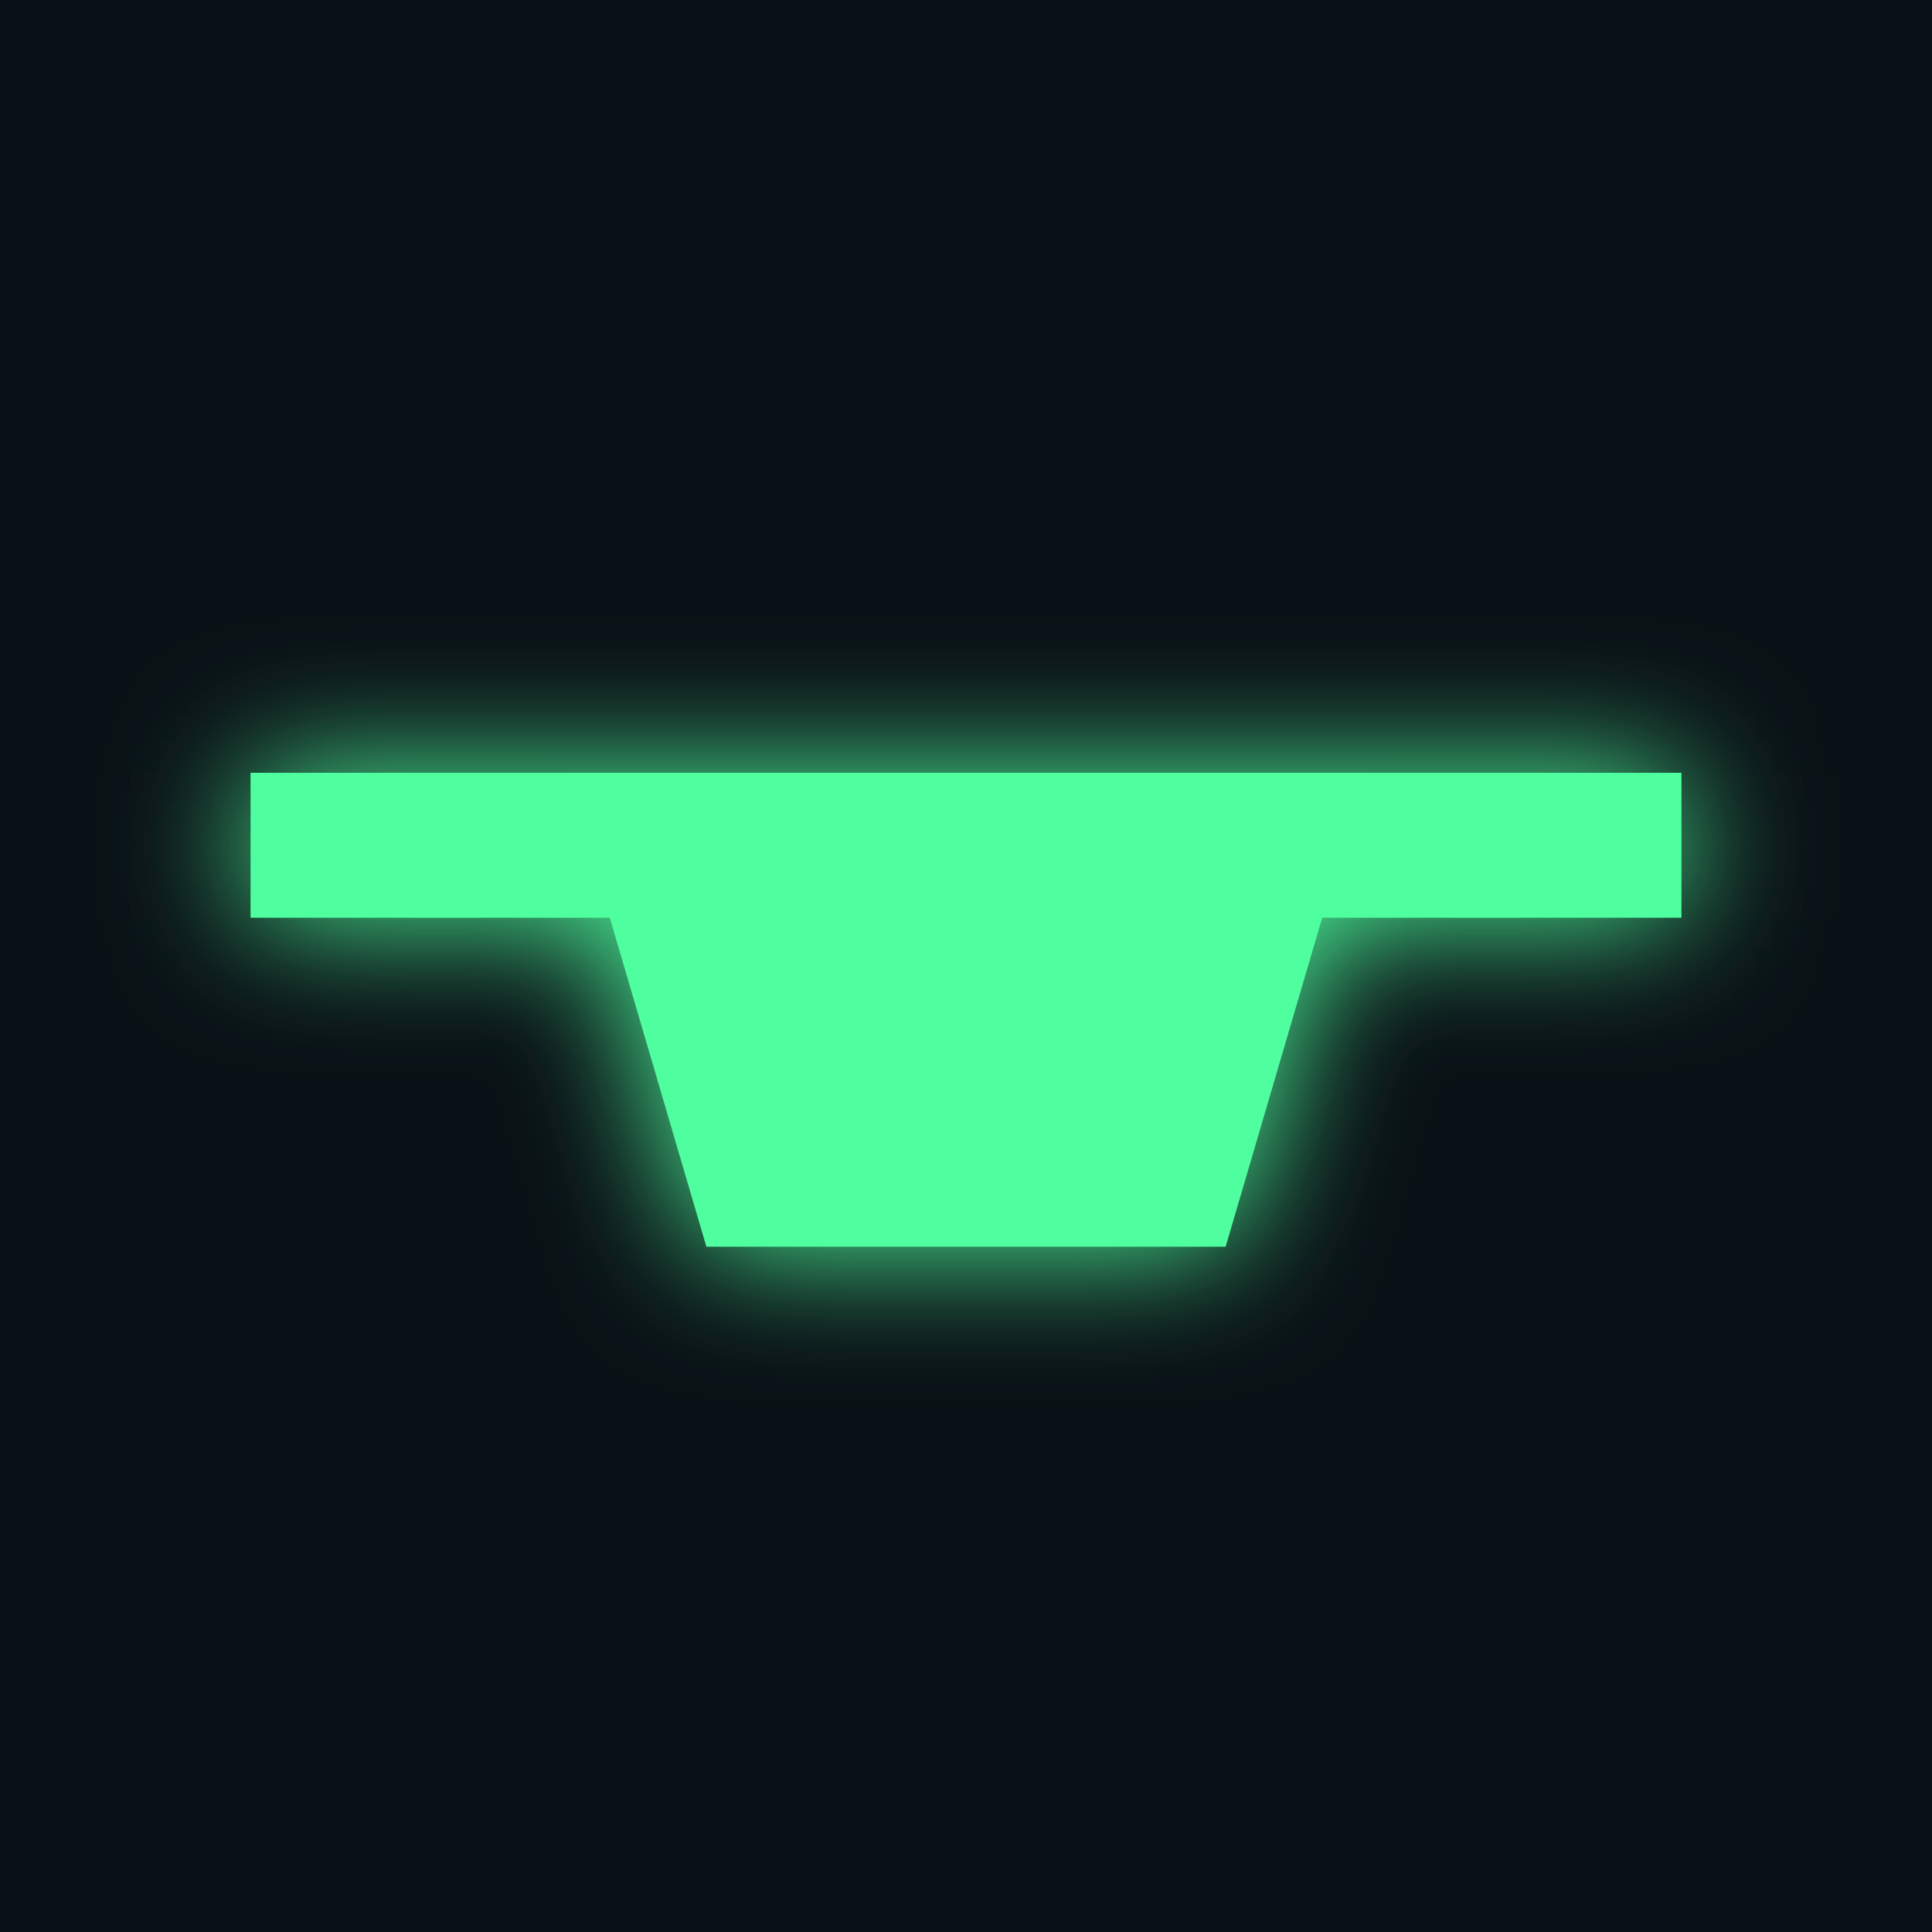
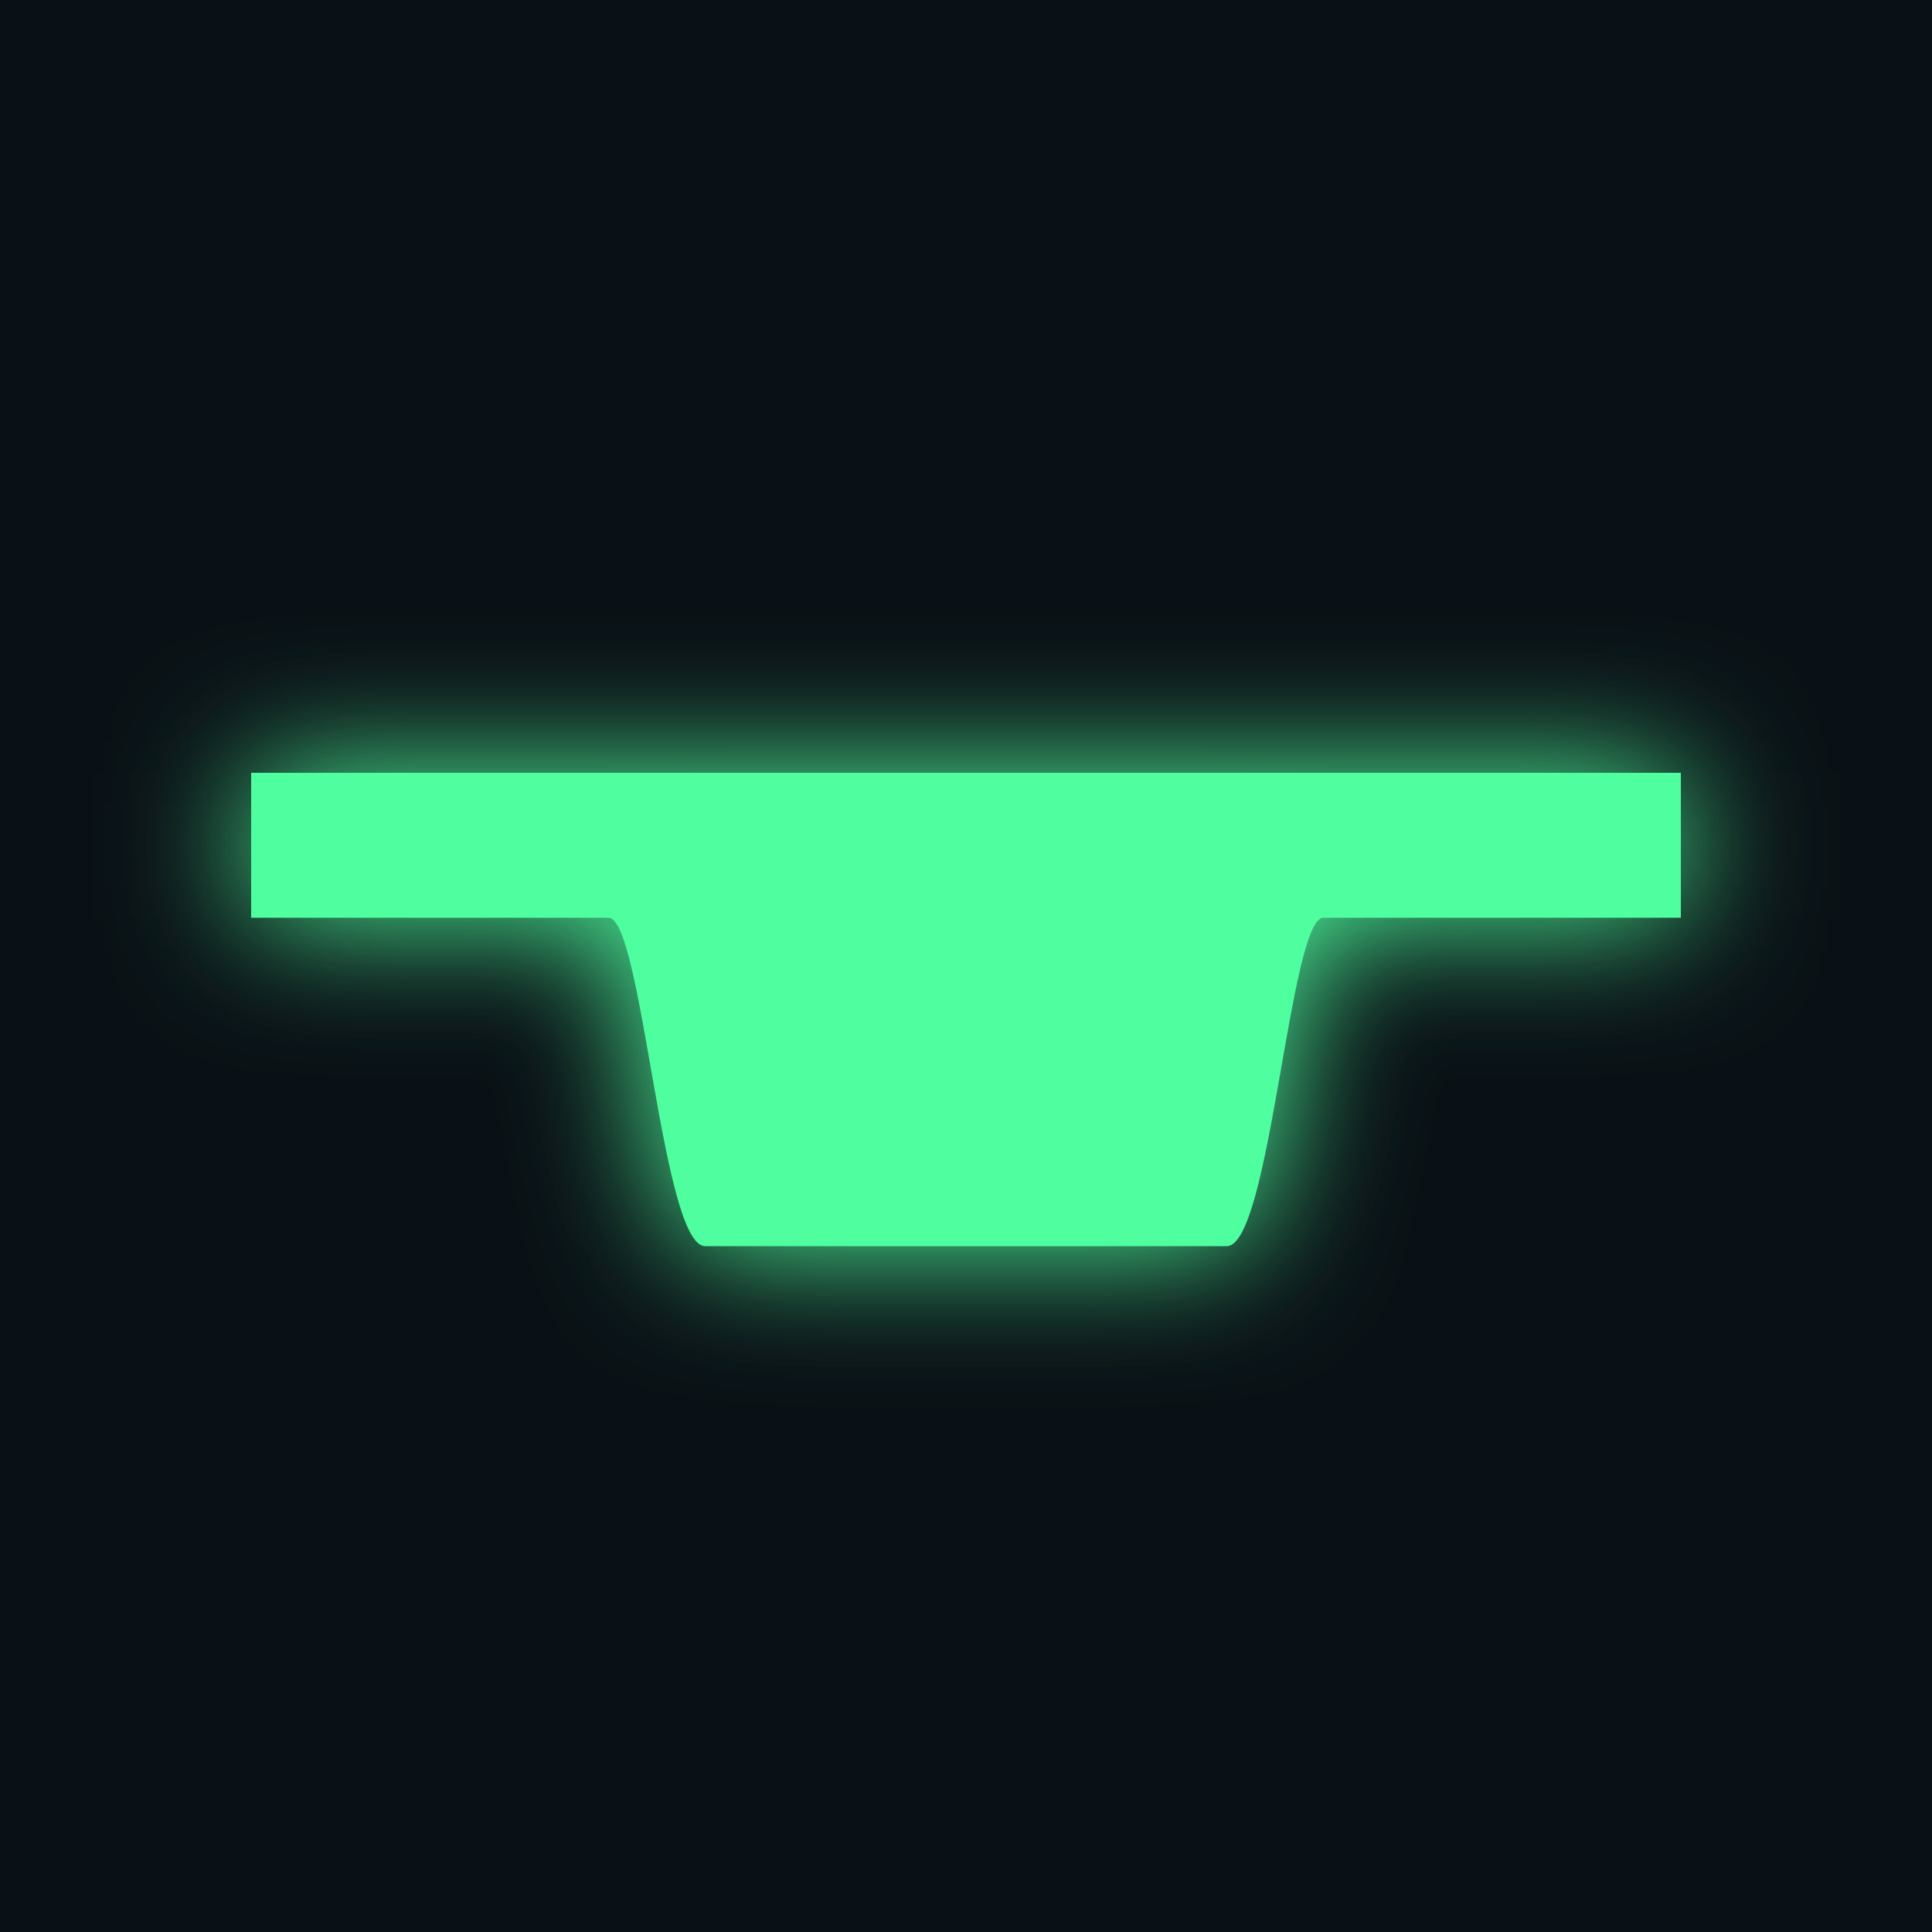
<svg xmlns="http://www.w3.org/2000/svg" viewBox="0 0 64 64">
  <rect width="64" height="64" fill="#0a1116" />
  <g filter="url(#glow)">
-     <path fill="#4fff9f" d="M8.3,25.6 H55.7 V30.4 H43.8 L40.6,41.3 H23.4 L20.2,30.4 H8.3 Z" />
+     <path fill="#4fff9f" d="M8.32,25.6 H55.68 V30.4       H43.84       C42.72,30.4 42.08,41.28 40.64,41.28       H23.36       C21.92,41.28 21.28,30.4 20.16,30.4       H8.32 Z" />
  </g>
  <defs>
    <filter id="glow" x="-40%" y="-40%" width="180%" height="180%">
      <feGaussianBlur stdDeviation="2.2" result="b" />
      <feMerge>
        <feMergeNode in="b" />
        <feMergeNode in="SourceGraphic" />
      </feMerge>
    </filter>
  </defs>
</svg>
